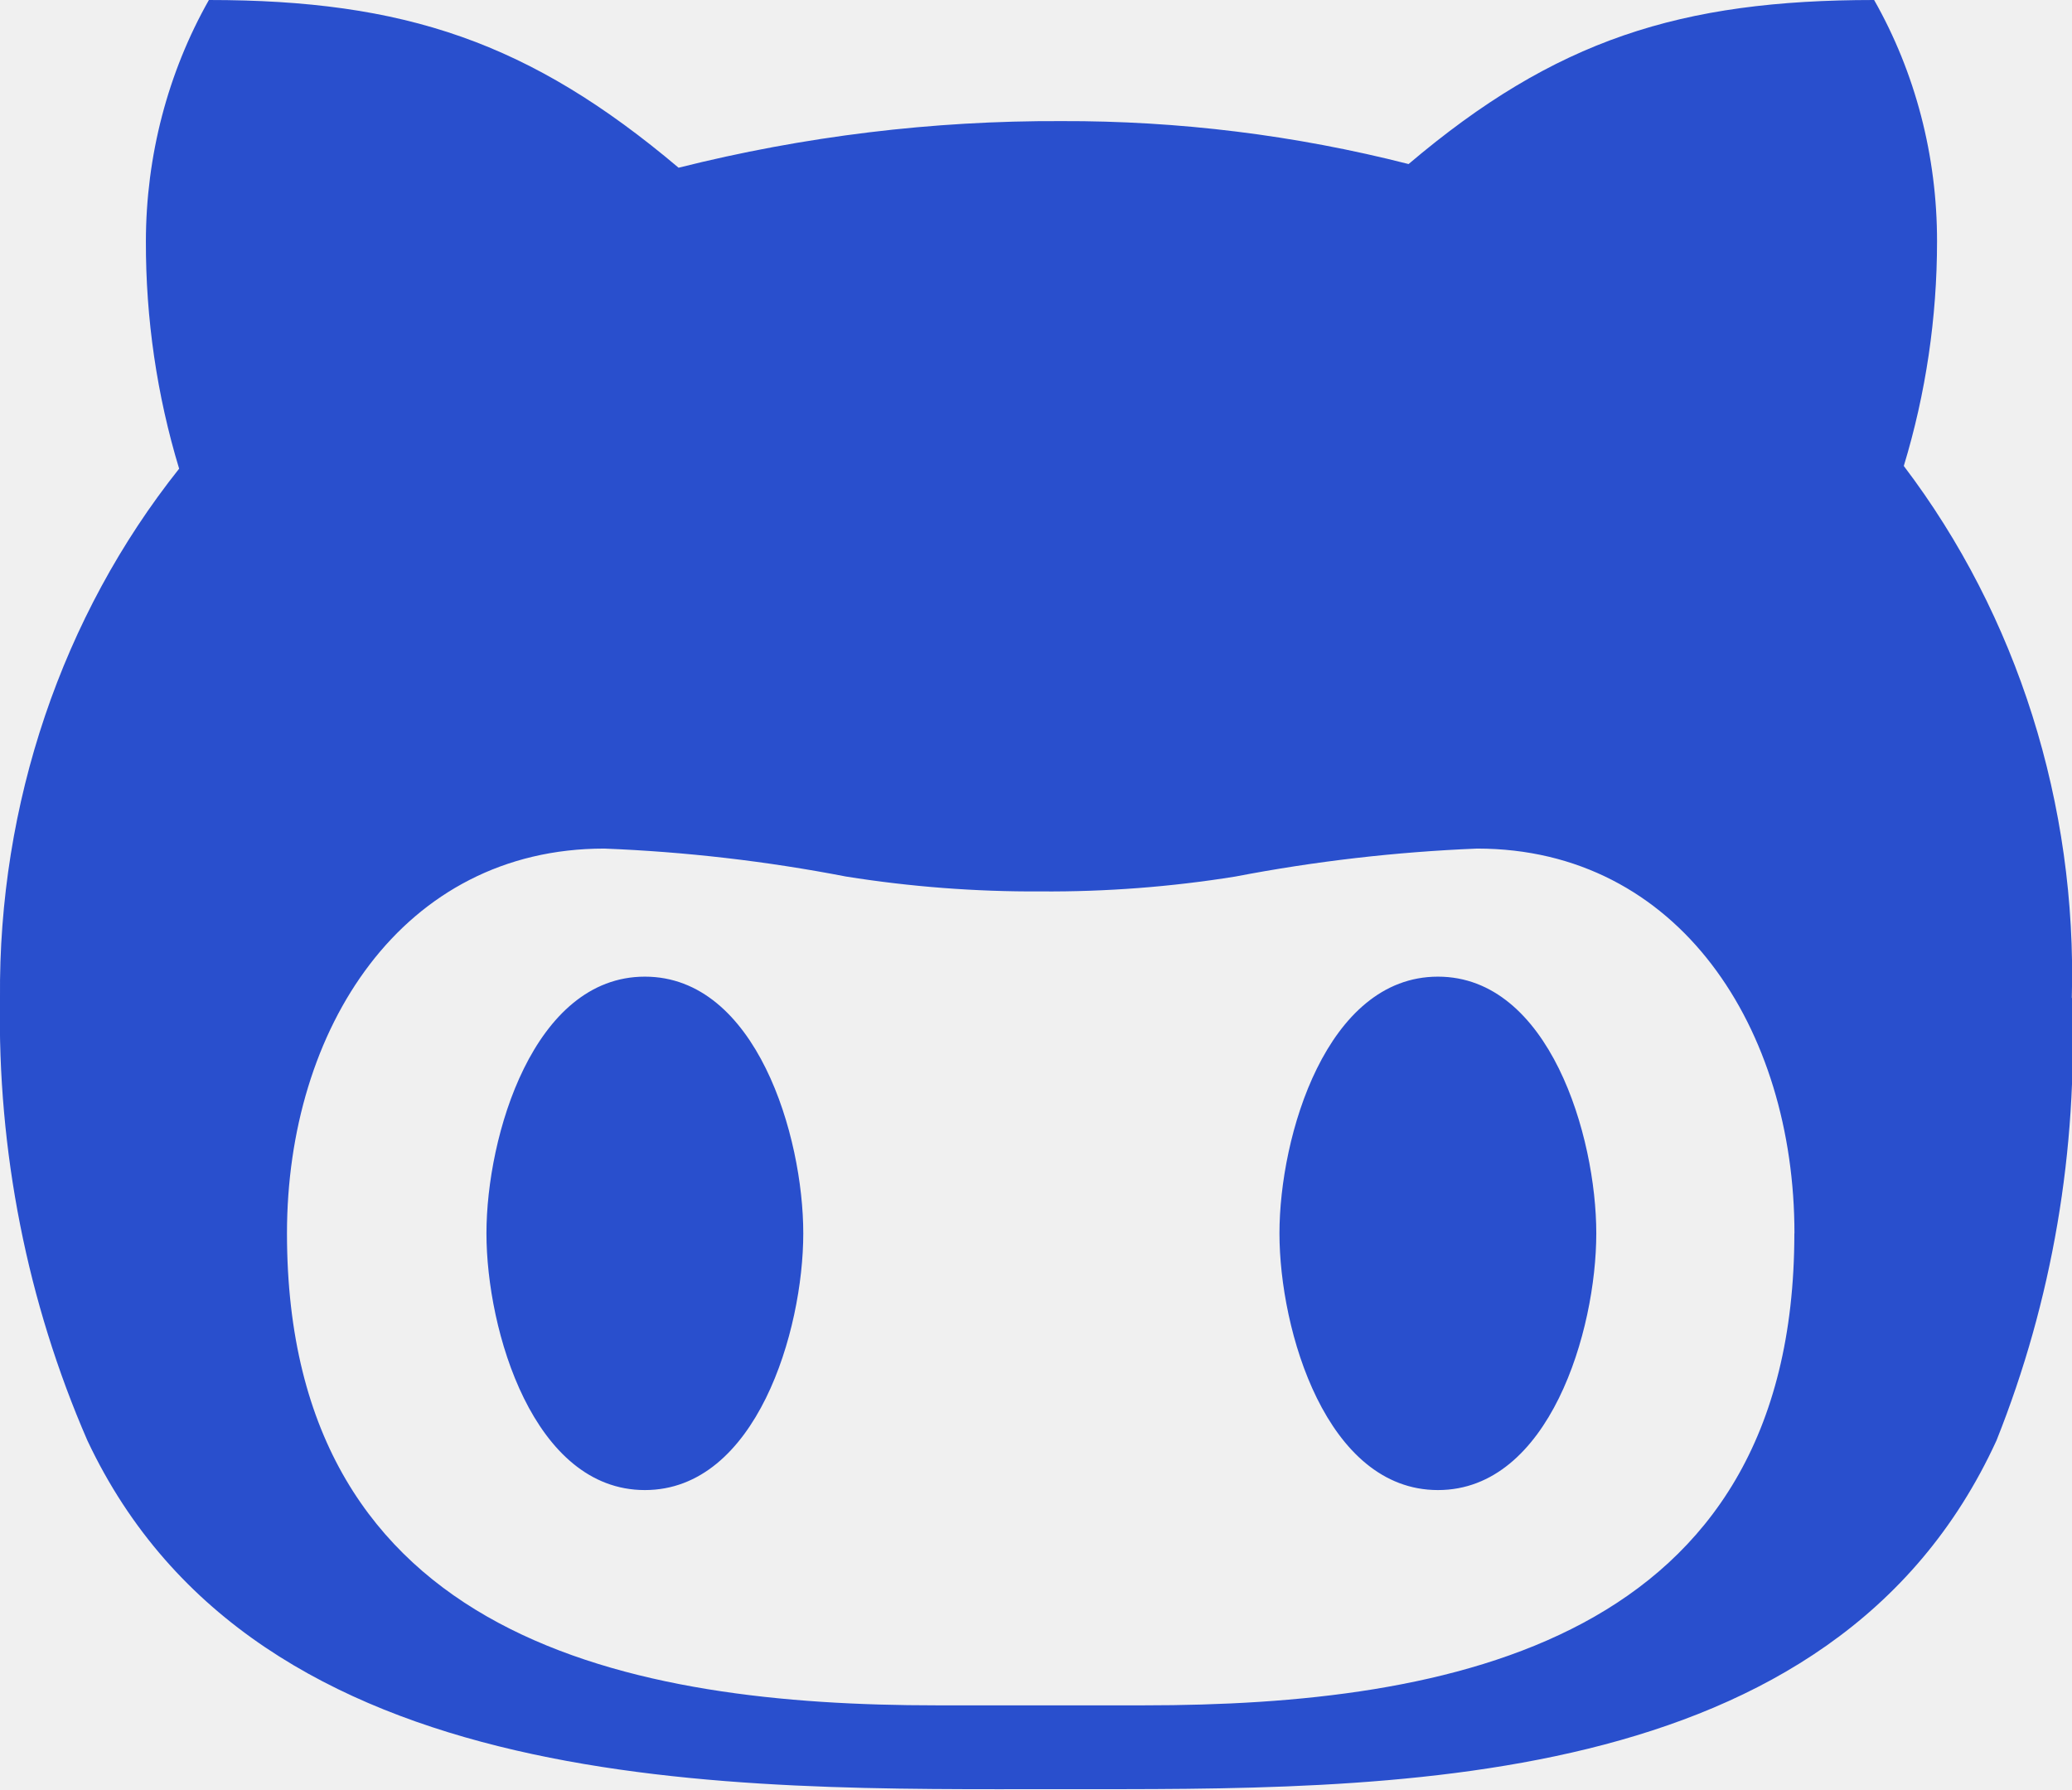
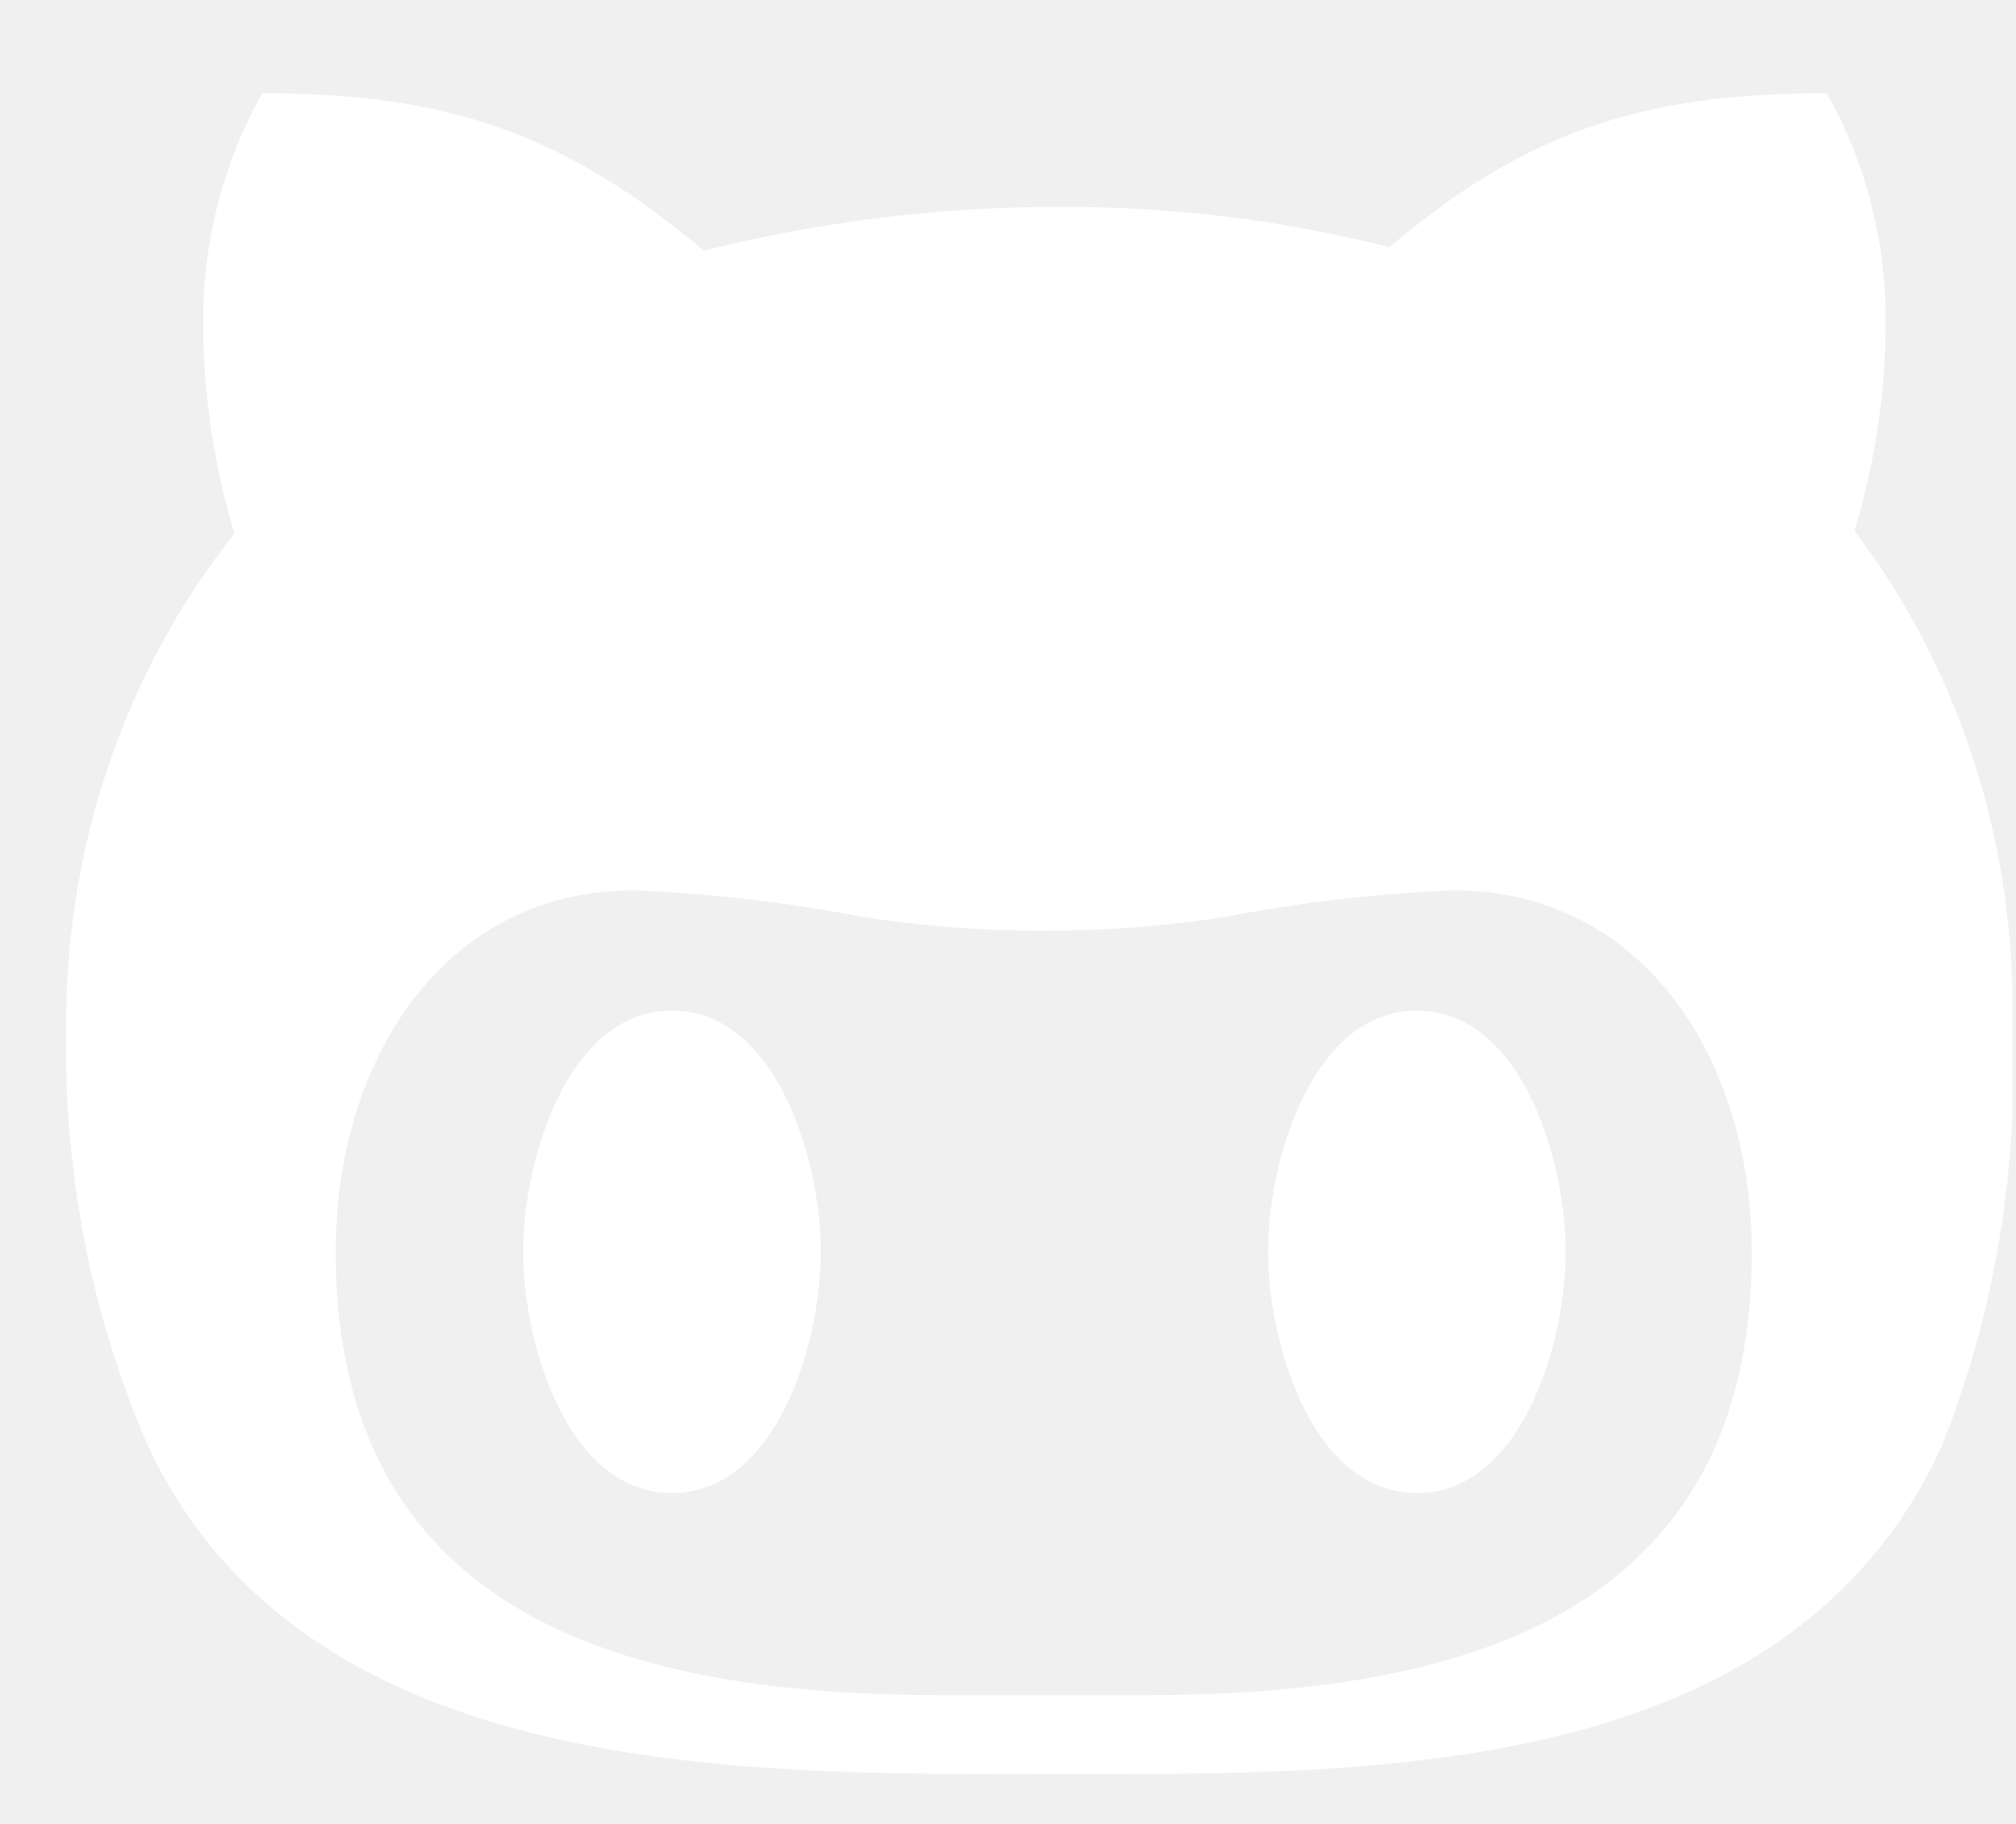
- <svg xmlns="http://www.w3.org/2000/svg" width="22" height="19" viewBox="0 0 22 19" fill="none">
-   <g clip-path="url(#clip0_343_126)">
-     <path d="M8.529 13.097C8.529 14.131 8.03 15.823 6.847 15.823C5.665 15.823 5.165 14.131 5.165 13.097C5.165 12.063 5.665 10.371 6.847 10.371C8.03 10.371 8.529 12.063 8.529 13.097ZM22 10.597C22.064 12.209 21.79 13.816 21.198 15.297C19.462 19.087 14.685 18.999 11.268 18.999C7.794 18.999 2.734 19.133 0.928 15.297C0.289 13.828 -0.029 12.22 -0 10.598C-0.018 8.538 0.658 6.541 1.902 4.977C1.666 4.198 1.547 3.383 1.549 2.563C1.55 1.658 1.781 0.772 2.218 0C4.294 0 5.623 0.445 7.205 1.781C8.538 1.446 9.902 1.28 11.271 1.286C12.511 1.282 13.748 1.434 14.956 1.742C16.514 0.421 17.843 0 19.899 0C20.337 0.771 20.568 1.658 20.567 2.563C20.567 3.373 20.448 4.178 20.214 4.948C21.42 6.537 22.054 8.544 21.998 10.598L22 10.597ZM19.053 13.097C19.053 10.925 17.829 9.011 15.684 9.011C14.823 9.046 13.965 9.145 13.117 9.308C12.433 9.418 11.742 9.471 11.05 9.466C10.358 9.47 9.667 9.417 8.983 9.308C8.135 9.144 7.277 9.045 6.416 9.011C4.271 9.011 3.047 10.925 3.047 13.097C3.047 17.441 6.732 18.109 9.941 18.109H12.15C15.372 18.109 19.052 17.446 19.052 13.097H19.053ZM15.268 10.371C14.085 10.371 13.585 12.063 13.585 13.097C13.585 14.131 14.085 15.823 15.268 15.823C16.45 15.823 16.949 14.131 16.949 13.097C16.949 12.063 16.449 10.371 15.267 10.371H15.268Z" fill="#294FCD" />
+ <svg xmlns="http://www.w3.org/2000/svg" width="21" height="19" viewBox="0 0 21 19" fill="none">
+   <g clip-path="url(#clip0_612_107)">
+     <path d="M8.55 13.04C8.55 13.993 8.089 15.553 7 15.553C5.91 15.553 5.45 13.993 5.45 13.04C5.45 12.087 5.91 10.528 7 10.528C8.089 10.528 8.55 12.087 8.55 13.04ZM20.963 10.736C21.022 12.222 20.77 13.703 20.225 15.068C18.624 18.561 14.223 18.48 11.073 18.48C7.872 18.48 3.208 18.603 1.544 15.068C0.956 13.714 0.663 12.233 0.689 10.737C0.673 8.839 1.296 6.998 2.442 5.558C2.225 4.839 2.115 4.088 2.116 3.332C2.117 2.499 2.331 1.682 2.733 0.971C4.646 0.971 5.871 1.381 7.33 2.612C8.558 2.303 9.815 2.15 11.076 2.156C12.219 2.152 13.359 2.293 14.472 2.576C15.908 1.358 17.133 0.971 19.027 0.971C19.431 1.681 19.644 2.499 19.643 3.332C19.643 4.079 19.533 4.821 19.317 5.53C20.429 6.995 21.013 8.844 20.962 10.737L20.963 10.736ZM18.248 13.04C18.248 11.039 17.12 9.275 15.143 9.275C14.35 9.307 13.559 9.399 12.777 9.548C12.147 9.65 11.51 9.698 10.873 9.694C10.235 9.698 9.598 9.649 8.967 9.548C8.186 9.398 7.395 9.306 6.602 9.275C4.625 9.275 3.497 11.039 3.497 13.04C3.497 17.044 6.893 17.659 9.85 17.659H11.886C14.856 17.659 18.248 17.048 18.248 13.04ZM14.759 10.528C13.67 10.528 13.209 12.087 13.209 13.04C13.209 13.993 13.67 15.553 14.759 15.553C15.849 15.553 16.309 13.993 16.309 13.04C16.309 12.087 15.849 10.528 14.759 10.528Z" fill="white" />
  </g>
  <defs>
-     <clipPath id="clip0_343_126">
-       <rect width="22" height="19" fill="white" />
+     <clipPath id="clip0_612_107">
+       <rect width="20.274" height="17.51" fill="white" transform="translate(0.689453 0.970703)" />
    </clipPath>
  </defs>
</svg>
